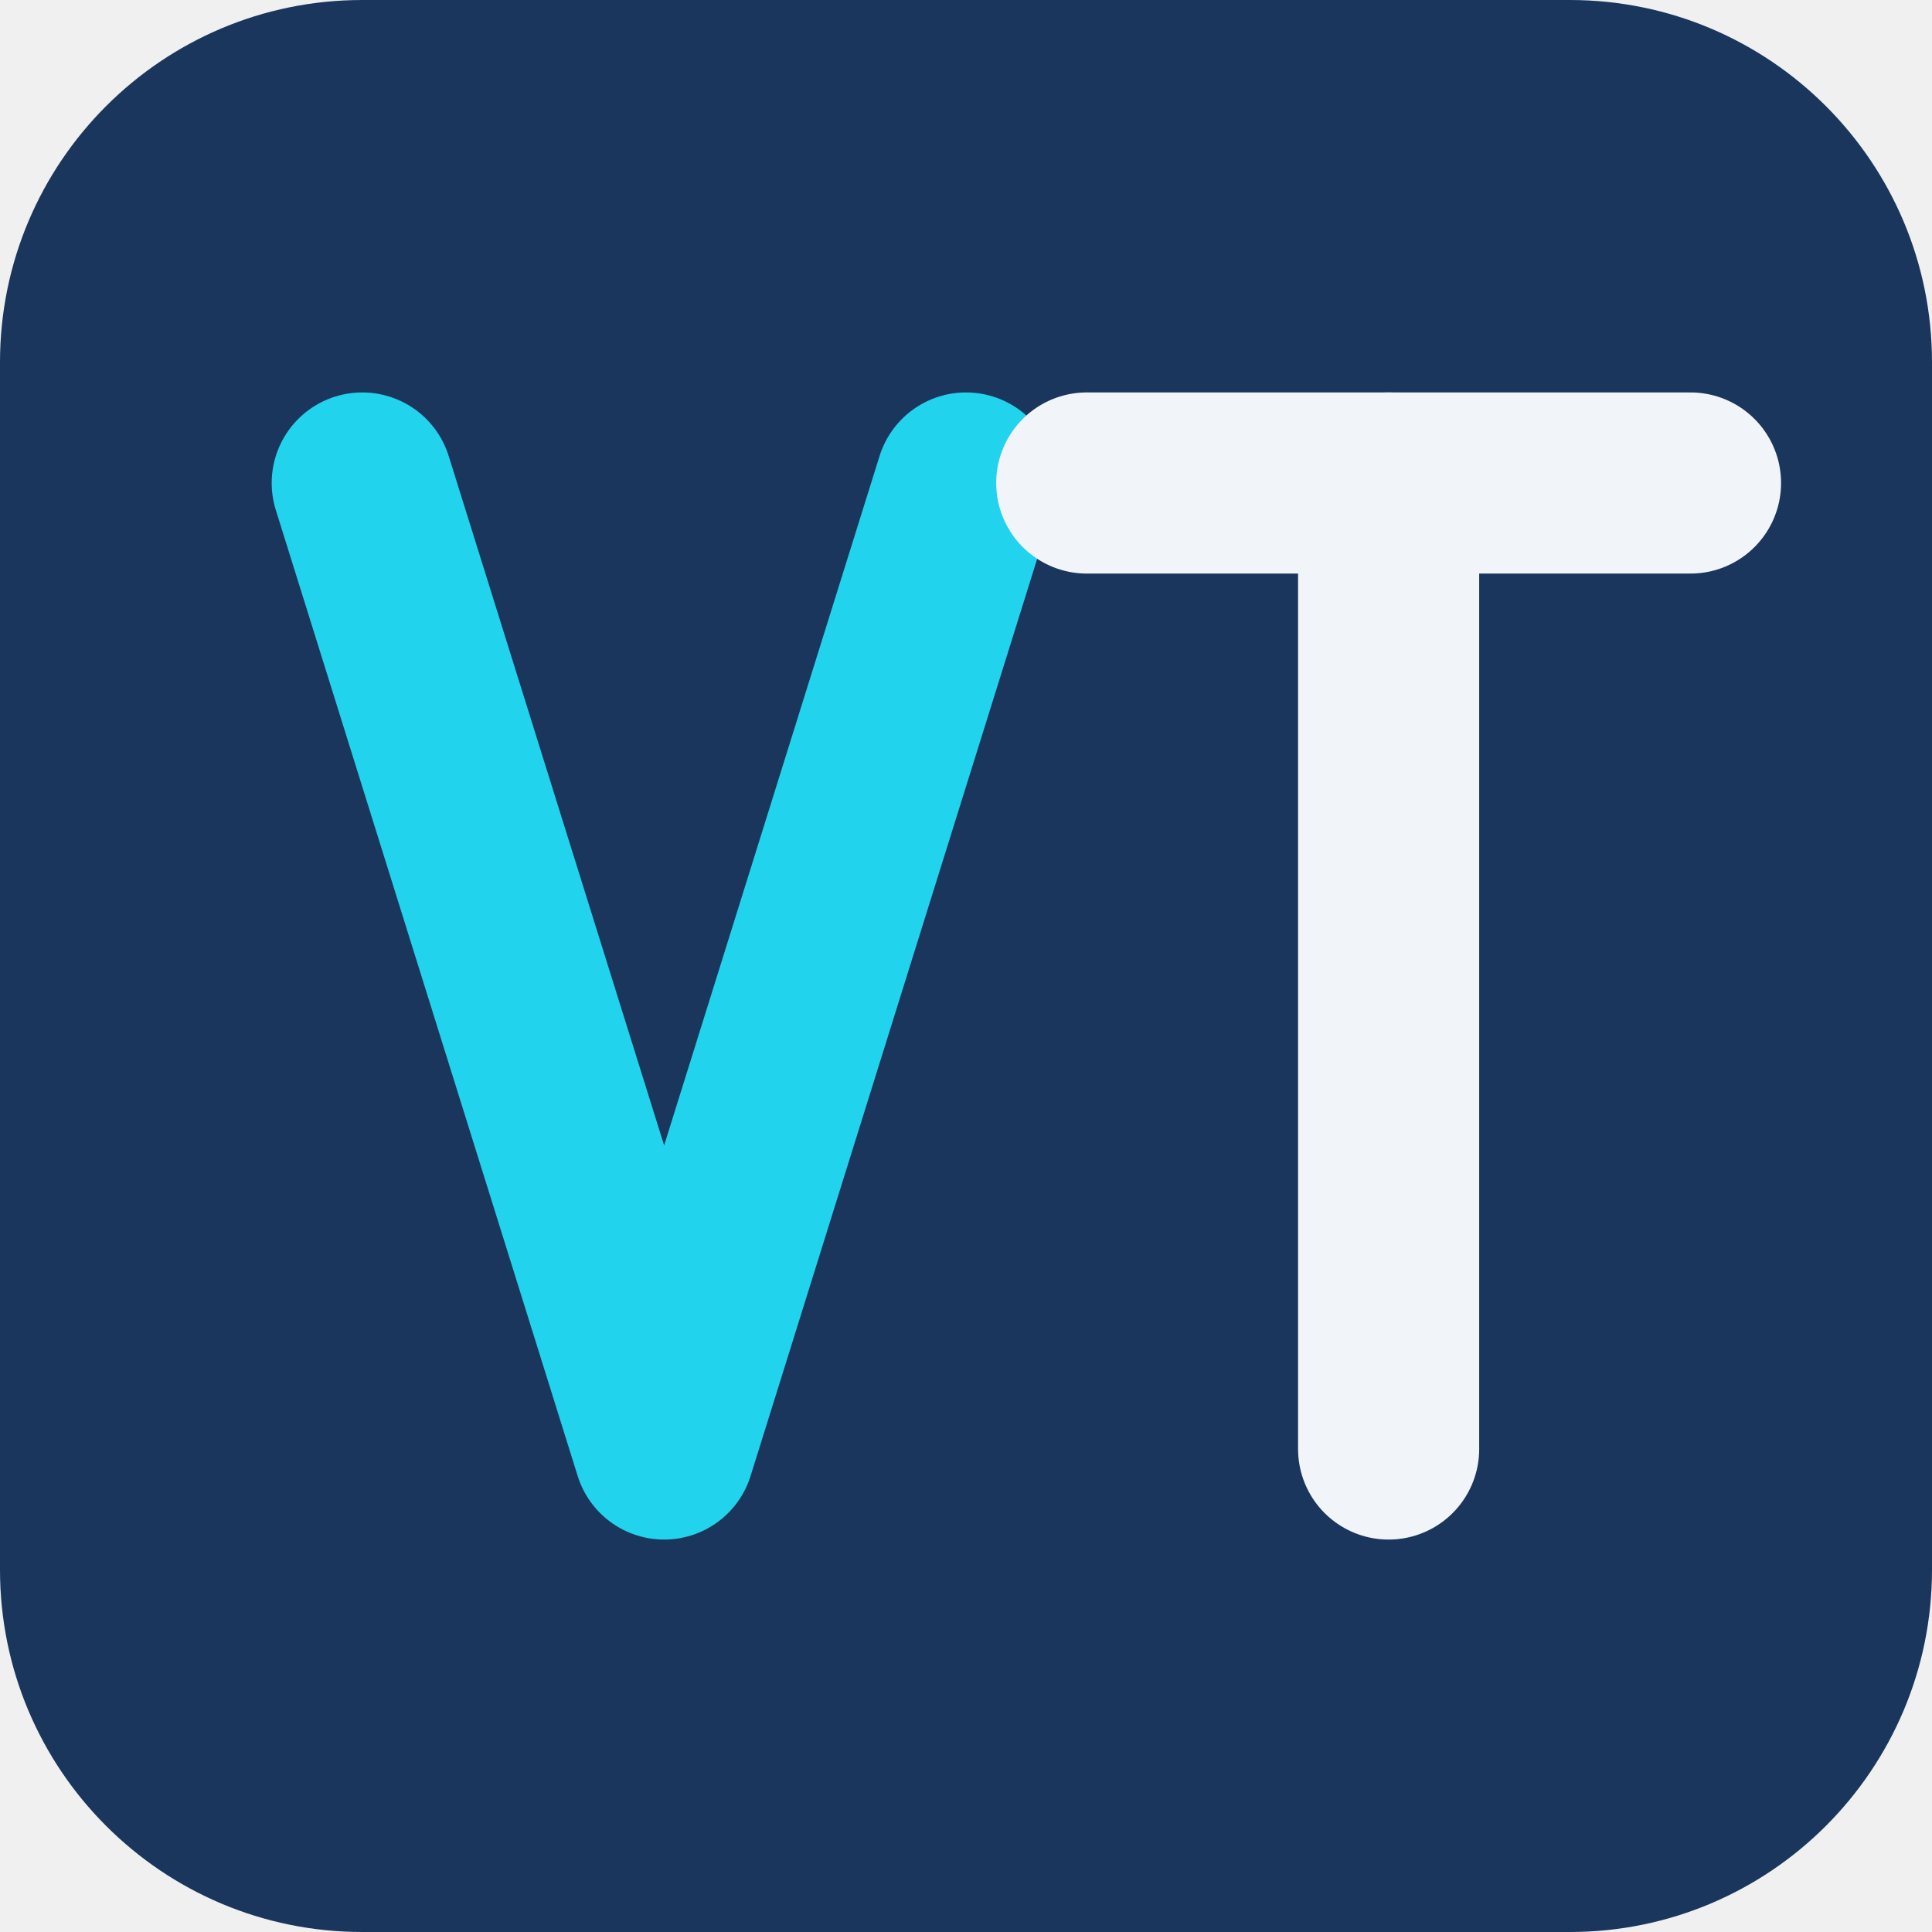
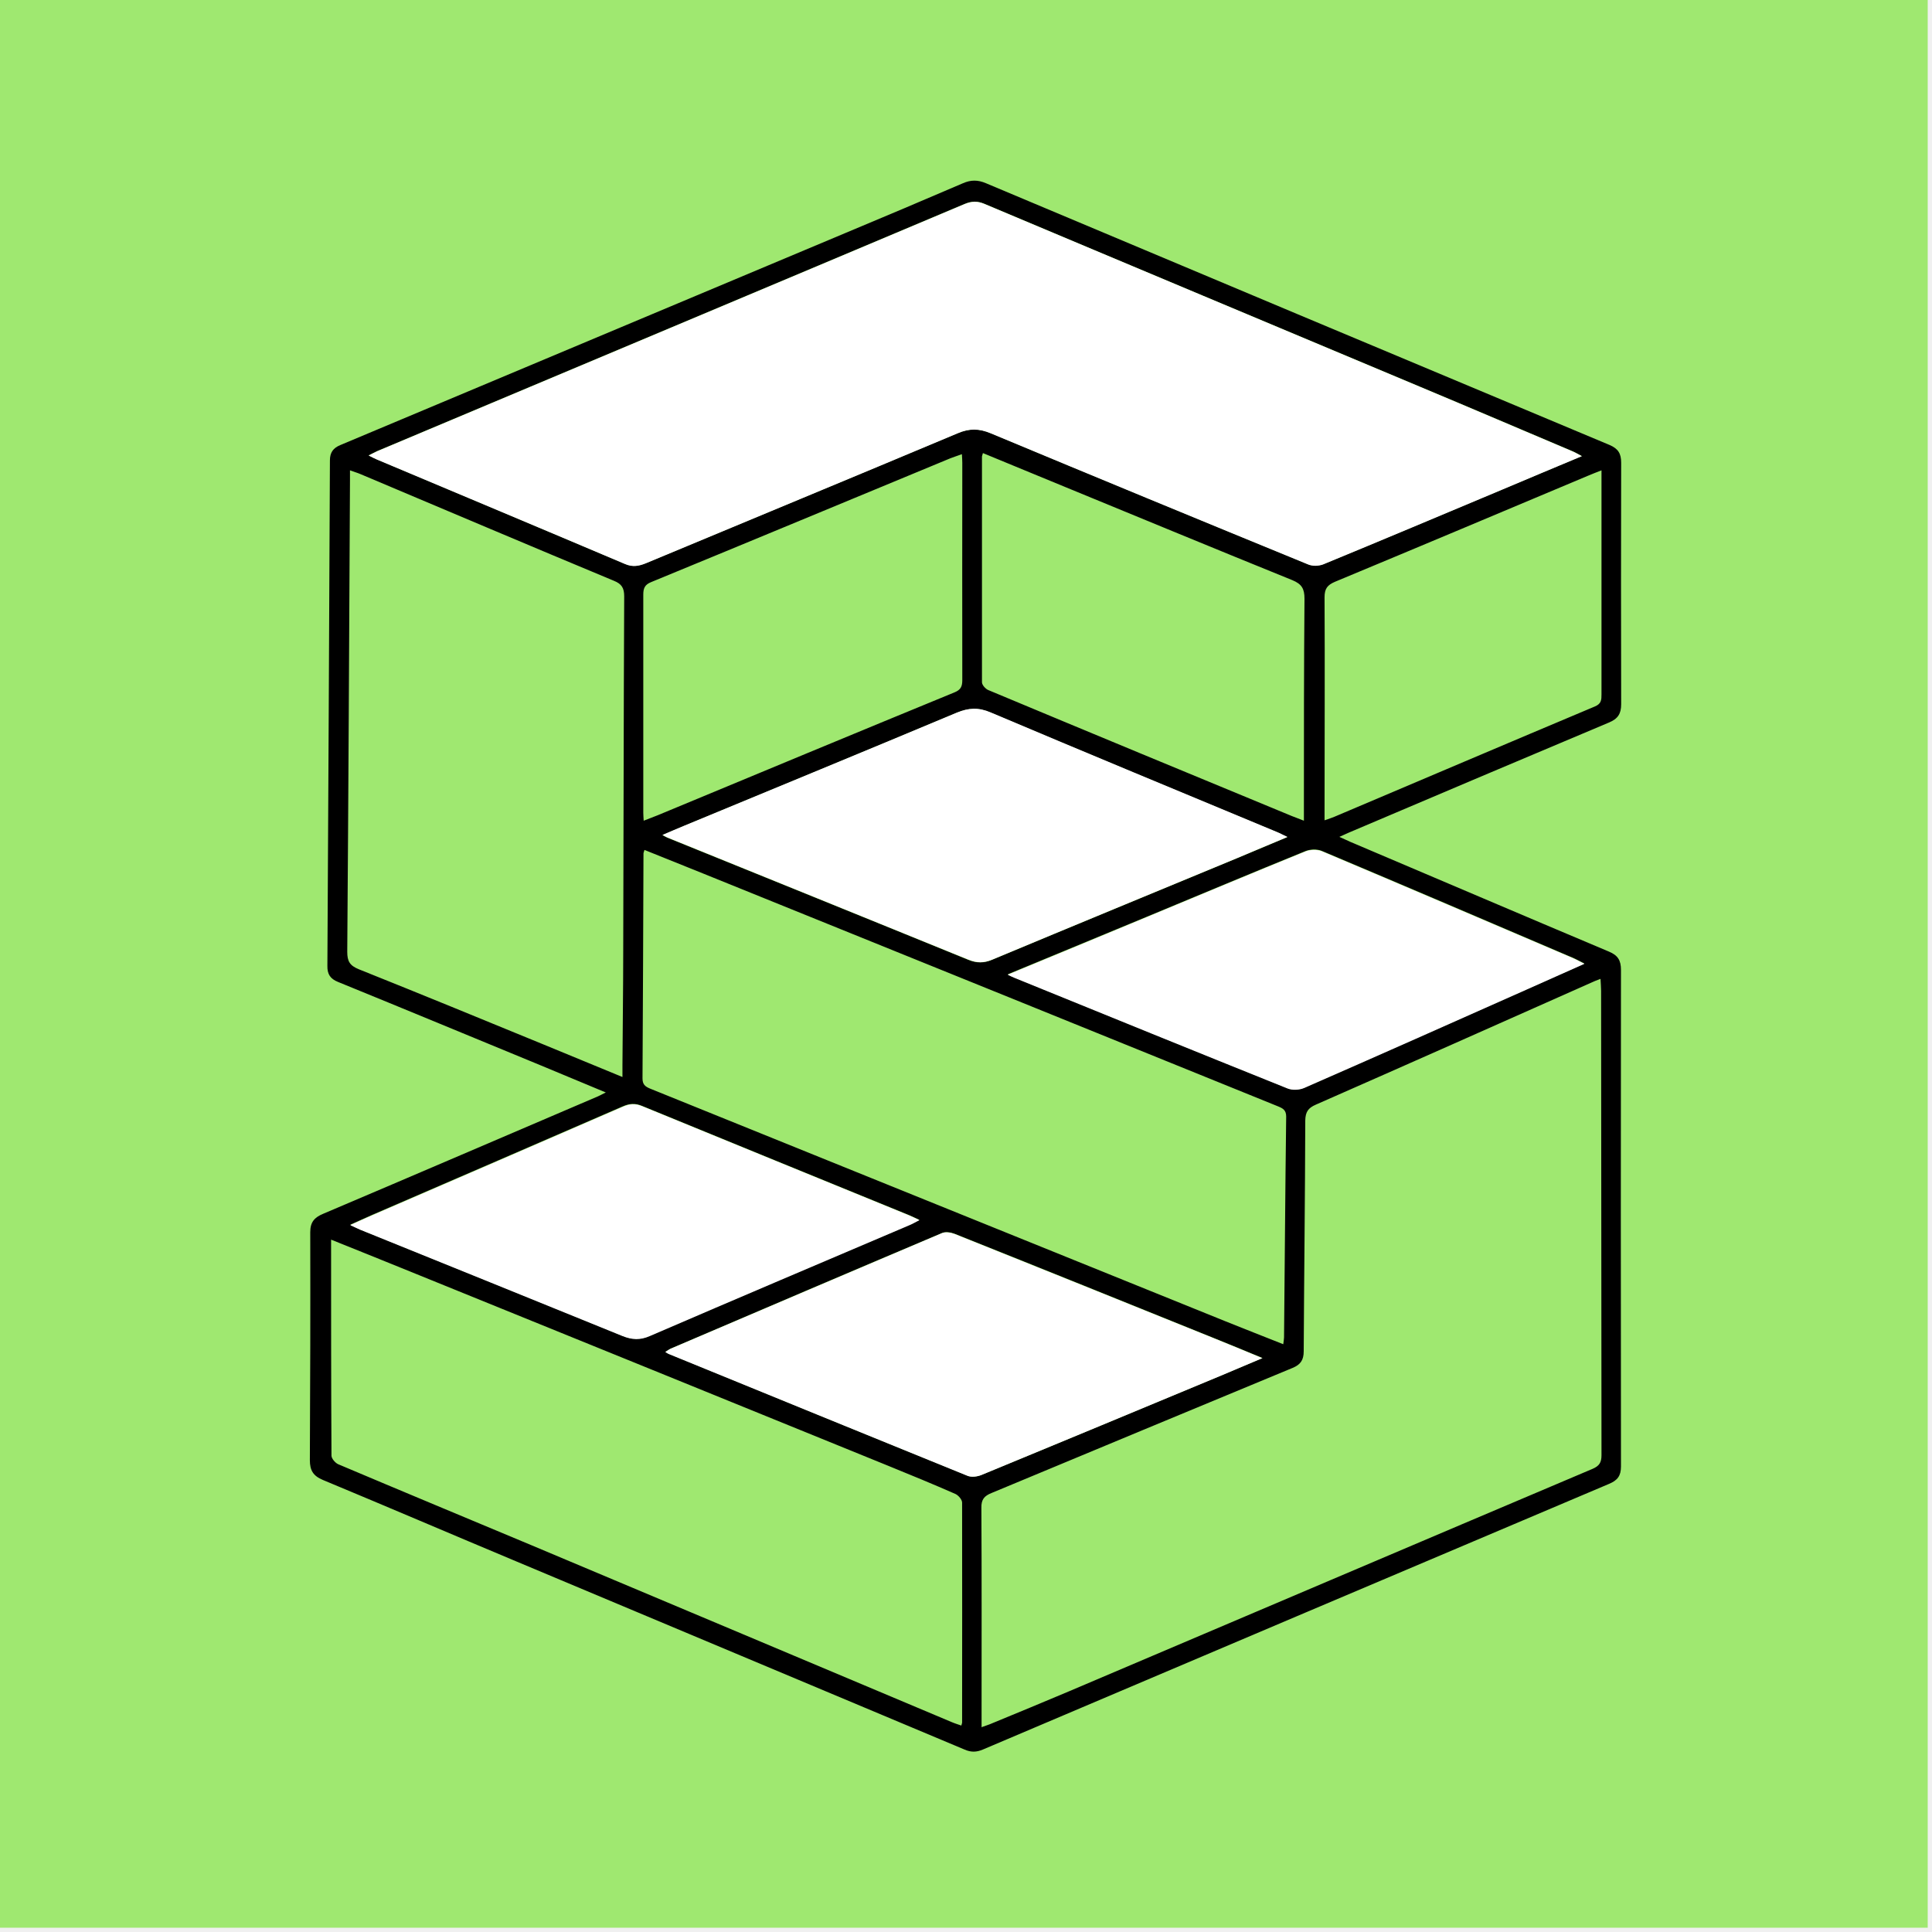
- <svg xmlns="http://www.w3.org/2000/svg" viewBox="0 0 32 32" fill="none">
-   <rect width="32" height="32" rx="6" fill="#1a365d" />
-   <path d="M6 8 L11 24 L16 8" stroke="#22d3ee" stroke-width="3" stroke-linecap="round" stroke-linejoin="round" fill="none" />
-   <line x1="18" y1="8" x2="28" y2="8" stroke="#f1f5f9" stroke-width="3" stroke-linecap="round" />
-   <line x1="23" y1="8" x2="23" y2="24" stroke="#f1f5f9" stroke-width="3" stroke-linecap="round" />
+ <svg xmlns="http://www.w3.org/2000/svg" viewBox="0 0 992 992">
+   <g id="Layer_2">
+     <rect width="989.8" height="989.8" fill="#9fe870" stroke-width="0" />
+   </g>
+   <g id="Layer_1">
+     <path d="M311.2,561c-12-5-23-9.6-34.1-14.2-34.5-14.2-68.9-28.5-103.5-42.6-4-1.6-5.6-4-5.5-8.3.5-86.5.9-173,1.3-259.5,0-4.1,1.7-6.4,5.4-7.9,86.3-36.2,172.6-72.5,258.9-108.7,20.3-8.5,40.5-17,60.7-25.7,4.1-1.8,7.7-1.8,11.9,0,106.7,44.9,213.4,89.7,320.2,134.4,4.4,1.9,5.9,4.4,5.9,9.1-.1,41.3-.1,82.7,0,124,0,4.9-1.7,7.5-6.3,9.4-44.5,18.7-89,37.6-133.5,56.5-1.4.6-2.7,1.2-4.9,2.2,2.3,1,3.9,1.8,5.5,2.5,44.3,18.8,88.5,37.7,132.9,56.4,4.6,1.9,6.2,4.5,6.2,9.4-.1,85-.1,170,0,255,0,4.8-1.8,7.1-6.1,8.9-107.2,45.4-214.4,90.9-321.5,136.4-3.3,1.4-6.1,1.5-9.5,0-76.6-32.2-153.3-64.3-229.9-96.5-33.2-13.9-66.3-28.1-99.5-41.9-5-2.1-6.7-4.9-6.7-10.2.2-39,.3-78,.2-117,0-5.2,2.1-7.6,6.7-9.5,47.1-20,94.1-40.2,141.1-60.3.9-.4,1.8-.9,3.8-1.9ZM504.1,886.8c2.4-.9,3.9-1.3,5.4-2,13.1-5.4,26.2-10.8,39.2-16.3,89.7-38.1,179.3-76.3,269-114.3,3.5-1.5,4.6-3.3,4.6-7-.1-79.5-.1-159-.2-238.4,0-1.9-.2-3.8-.3-6.2-2.1.8-3.7,1.4-5.1,2.1-47,20.9-94,41.8-141.1,62.5-3.9,1.7-5.3,3.7-5.4,8.1-.1,39.5-.6,79-.8,118.5,0,4.5-1.6,6.9-5.8,8.6-51.5,21.3-103,42.8-154.5,64.2-3.7,1.5-5.3,3.3-5.2,7.6.2,35.5.1,71,.1,106.5,0,1.8,0,3.6,0,6.3ZM812.3,234.2c-2-1-3.2-1.8-4.6-2.4-26.2-11.1-52.4-22.3-78.7-33.3-74.5-31.3-149-62.4-223.4-93.8-3.7-1.6-6.7-1.5-10.3,0-100.5,42.4-201.1,84.6-301.6,126.9-1.3.6-2.6,1.3-4.4,2.2,1.8.9,2.9,1.5,4.1,2,42.5,17.9,85,35.7,127.5,53.7,4,1.7,7.2,1.1,10.8-.4,53.3-22.2,106.7-44.3,160-66.7,6-2.5,11-2.5,17,0,54.2,22.6,108.5,45,162.9,67.3,2.2.9,5.6.8,7.8,0,30.6-12.6,61.1-25.5,91.7-38.3,13.5-5.7,27-11.3,41.2-17.3ZM330.9,436.4c-.2.9-.5,1.4-.5,1.8-.1,38.5-.3,77-.5,115.5,0,3.1,1.3,4.2,4,5.3,98.5,39.8,197,79.7,295.5,119.5,9.7,3.9,19.4,7.7,29.5,11.7.2-1.7.4-2.6.4-3.5.4-37.8.6-75.6,1.1-113.4,0-3.3-1.7-4.2-4.1-5.2-46.1-18.7-92.2-37.4-138.4-56.1-52.3-21.2-104.6-42.3-156.9-63.5-10-4-20-8-30.1-12.1ZM170,636.5c0,37.6,0,74.3.2,110.9,0,1.5,1.9,3.7,3.4,4.4,33.1,14,66.3,27.8,99.5,41.7,71.9,30.2,143.7,60.5,215.5,90.7,1.6.7,3.3,1.2,5,1.8.2-.8.4-1.2.4-1.5,0-37.7.1-75.3,0-113,0-1.5-1.9-3.7-3.4-4.4-11.4-5-23-9.8-34.6-14.5-80.6-32.8-161.3-65.6-241.9-98.3-14.5-5.9-28.9-11.7-44.1-17.8ZM319.6,553c0-2.6,0-4.3,0-5.9.1-19.7.4-39.3.4-59,.2-60.6.2-121.3.5-181.9,0-4.3-1.3-6.4-5.3-8-43.5-18.1-86.8-36.5-130.2-54.8-1.6-.7-3.2-1.1-5.3-1.9,0,2.4,0,3.9,0,5.3-.4,80.6-.8,161.3-1.4,241.9,0,4.9,1.3,7.1,6,9,31.5,12.6,62.9,25.5,94.3,38.4,13.4,5.5,26.7,11,41,16.9ZM660.9,429.8c-2.4-1.1-3.8-1.9-5.3-2.5-49-20.4-98.1-40.7-147-61.4-6.3-2.7-11.3-2.4-17.4.1-46.5,19.5-93.2,38.7-139.8,58-3.6,1.5-7.1,3-11.3,4.8,1.3.7,1.9,1,2.5,1.3,51.5,20.9,103.1,41.7,154.5,62.7,4.4,1.8,8,1.8,12.3,0,41.9-17.5,83.9-34.8,125.9-52.2,8.2-3.4,16.4-6.9,25.5-10.7ZM504.7,232.6c-.3,1.2-.5,1.5-.5,1.8,0,38.6,0,77.3,0,115.9,0,1.4,1.8,3.4,3.2,4,51.9,21.7,103.9,43.2,155.9,64.7,1.8.7,3.6,1.4,6.2,2.4,0-2.9,0-5,0-7.1,0-35.6,0-71.3.3-106.9,0-5.1-1.4-7.5-6.2-9.5-39-15.8-77.9-31.9-116.8-47.9-14-5.8-28-11.5-42.2-17.4ZM493.9,233.2c-2.2.8-4.1,1.4-5.9,2.1-51.2,21.2-102.4,42.5-153.7,63.6-3.2,1.3-4,3.1-4,6.4,0,37.3,0,74.7,0,112,0,1.1.1,2.3.2,4.1,2.6-1,4.9-1.9,7.2-2.8,50.8-21.1,101.5-42.2,152.4-63.1,3.2-1.3,4-3,4-6.3-.1-37.2,0-74.3,0-111.5,0-1.3-.1-2.6-.2-4.4ZM648.3,697.3c-9.2-3.8-17.1-7.1-25.1-10.3-44.3-17.9-88.6-35.8-133-53.5-2-.8-4.7-1.2-6.5-.4-46.5,19.6-92.9,39.5-139.2,59.3-.9.4-1.7,1.1-2.8,1.7.8.5,1.3.8,1.7,1,51.1,20.9,102.3,41.9,153.5,62.6,2,.8,4.9.5,7-.4,41.1-16.9,82.1-34,123.2-51.1,6.7-2.8,13.4-5.7,21.3-9ZM517.6,500.4c1.8.9,2.5,1.2,3.3,1.5,46.7,19,93.4,38,140.2,56.8,2.4,1,6,.9,8.4-.2,38.3-16.8,76.4-33.8,114.6-50.7,9.5-4.2,19-8.5,29.4-13.1-2.5-1.2-4-2.1-5.6-2.8-43-18.4-86-36.8-129.2-55-2.4-1-5.9-.9-8.4.1-27.3,11.1-54.5,22.5-81.7,33.8-23.4,9.7-46.7,19.3-71,29.4ZM180,629c2.1,1,3.5,1.7,4.8,2.2,44.9,18.2,89.9,36.3,134.7,54.6,5,2,9.1,2.2,14.1,0,44.5-19.2,89.1-38.1,133.7-57.1,1.4-.6,2.7-1.3,4.7-2.4-2.3-1-3.6-1.7-5-2.3-45.8-18.7-91.6-37.4-137.4-56.2-3.6-1.5-6.5-1.2-9.9.3-42.8,18.6-85.6,37.1-128.4,55.6-3.6,1.6-7.2,3.2-11.4,5.1ZM680.1,421.2c2.2-.8,3.6-1.2,5-1.8,44.6-18.9,89.2-37.9,133.9-56.7,3.3-1.4,3.3-3.5,3.3-6.2,0-36.3,0-72.6,0-108.9,0-1.8,0-3.6,0-6.1-2.8,1.1-4.9,1.9-7,2.8-43.3,18.2-86.5,36.4-129.8,54.4-4,1.7-5.4,3.6-5.4,8,.2,36.5,0,73,0,109.4,0,1.5,0,2.9,0,5.2Z" fill="#000" stroke-width="0" />
+     <path d="M812.3,234.2c-14.2,5.9-27.7,11.6-41.2,17.3-30.5,12.8-61.1,25.7-91.7,38.3-2.3.9-5.6,1-7.8,0-54.4-22.3-108.7-44.7-162.9-67.3-6-2.5-11-2.6-17,0-53.3,22.4-106.6,44.4-160,66.7-3.7,1.5-6.9,2.1-10.8.4-42.4-18-85-35.8-127.5-53.7-1.2-.5-2.3-1.1-4.1-2,1.8-.9,3.1-1.6,4.4-2.2,100.5-42.3,201.1-84.5,301.6-126.9,3.7-1.5,6.6-1.6,10.3,0,74.4,31.3,148.9,62.5,223.4,93.8,26.3,11,52.4,22.2,78.7,33.3,1.3.6,2.6,1.3,4.6,2.4Z" fill="#fff" stroke-width="0" />
+     <path d="M660.9,429.8c-9.1,3.8-17.3,7.2-25.5,10.7-42,17.4-84,34.7-125.9,52.2-4.3,1.8-7.9,1.8-12.3,0-51.5-21-103-41.8-154.5-62.7-.6-.2-1.2-.6-2.5-1.3,4.1-1.8,7.7-3.3,11.3-4.8,46.6-19.3,93.3-38.5,139.8-58,6.1-2.5,11.1-2.8,17.4-.1,48.9,20.7,98,41,147,61.4,1.5.6,2.9,1.4,5.3,2.5Z" fill="#fff" stroke-width="0" />
+     <path d="M648.3,697.3c-7.9,3.3-14.6,6.2-21.3,9-41,17.1-82.1,34.1-123.2,51.1-2.1.8-5,1.2-7,.4-51.2-20.8-102.3-41.7-153.5-62.6-.5-.2-.9-.5-1.7-1,1.1-.7,1.9-1.3,2.8-1.7,46.4-19.8,92.8-39.6,139.2-59.3,1.8-.8,4.6-.3,6.5.4,44.4,17.8,88.7,35.6,133,53.5,8,3.2,15.9,6.5,25.1,10.3Z" fill="#fff" stroke-width="0" />
+     <path d="M517.6,500.4c24.3-10,47.7-19.7,71-29.4,27.2-11.3,54.4-22.7,81.7-33.8,2.4-1,6-1.1,8.4-.1,43.1,18.2,86.1,36.6,129.2,55,1.6.7,3.2,1.6,5.6,2.8-10.3,4.6-19.8,8.8-29.4,13.1-38.2,17-76.4,34-114.6,50.7-2.4,1-5.9,1.2-8.4.2-46.8-18.8-93.5-37.8-140.2-56.8-.8-.3-1.5-.7-3.3-1.5Z" fill="#fff" stroke-width="0" />
+     <path d="M180,629c4.2-1.9,7.8-3.6,11.4-5.1,42.8-18.5,85.6-37,128.4-55.6,3.4-1.5,6.3-1.8,9.9-.3,45.8,18.8,91.6,37.5,137.4,56.2,1.4.6,2.7,1.2,5,2.3-2,1-3.3,1.8-4.7,2.4-44.6,19-89.2,37.9-133.7,57.1-5,2.2-9.1,2-14.1,0-44.9-18.3-89.8-36.4-134.7-54.6-1.4-.6-2.7-1.2-4.8-2.2Z" fill="#fff" stroke-width="0" />
+   </g>
</svg>
